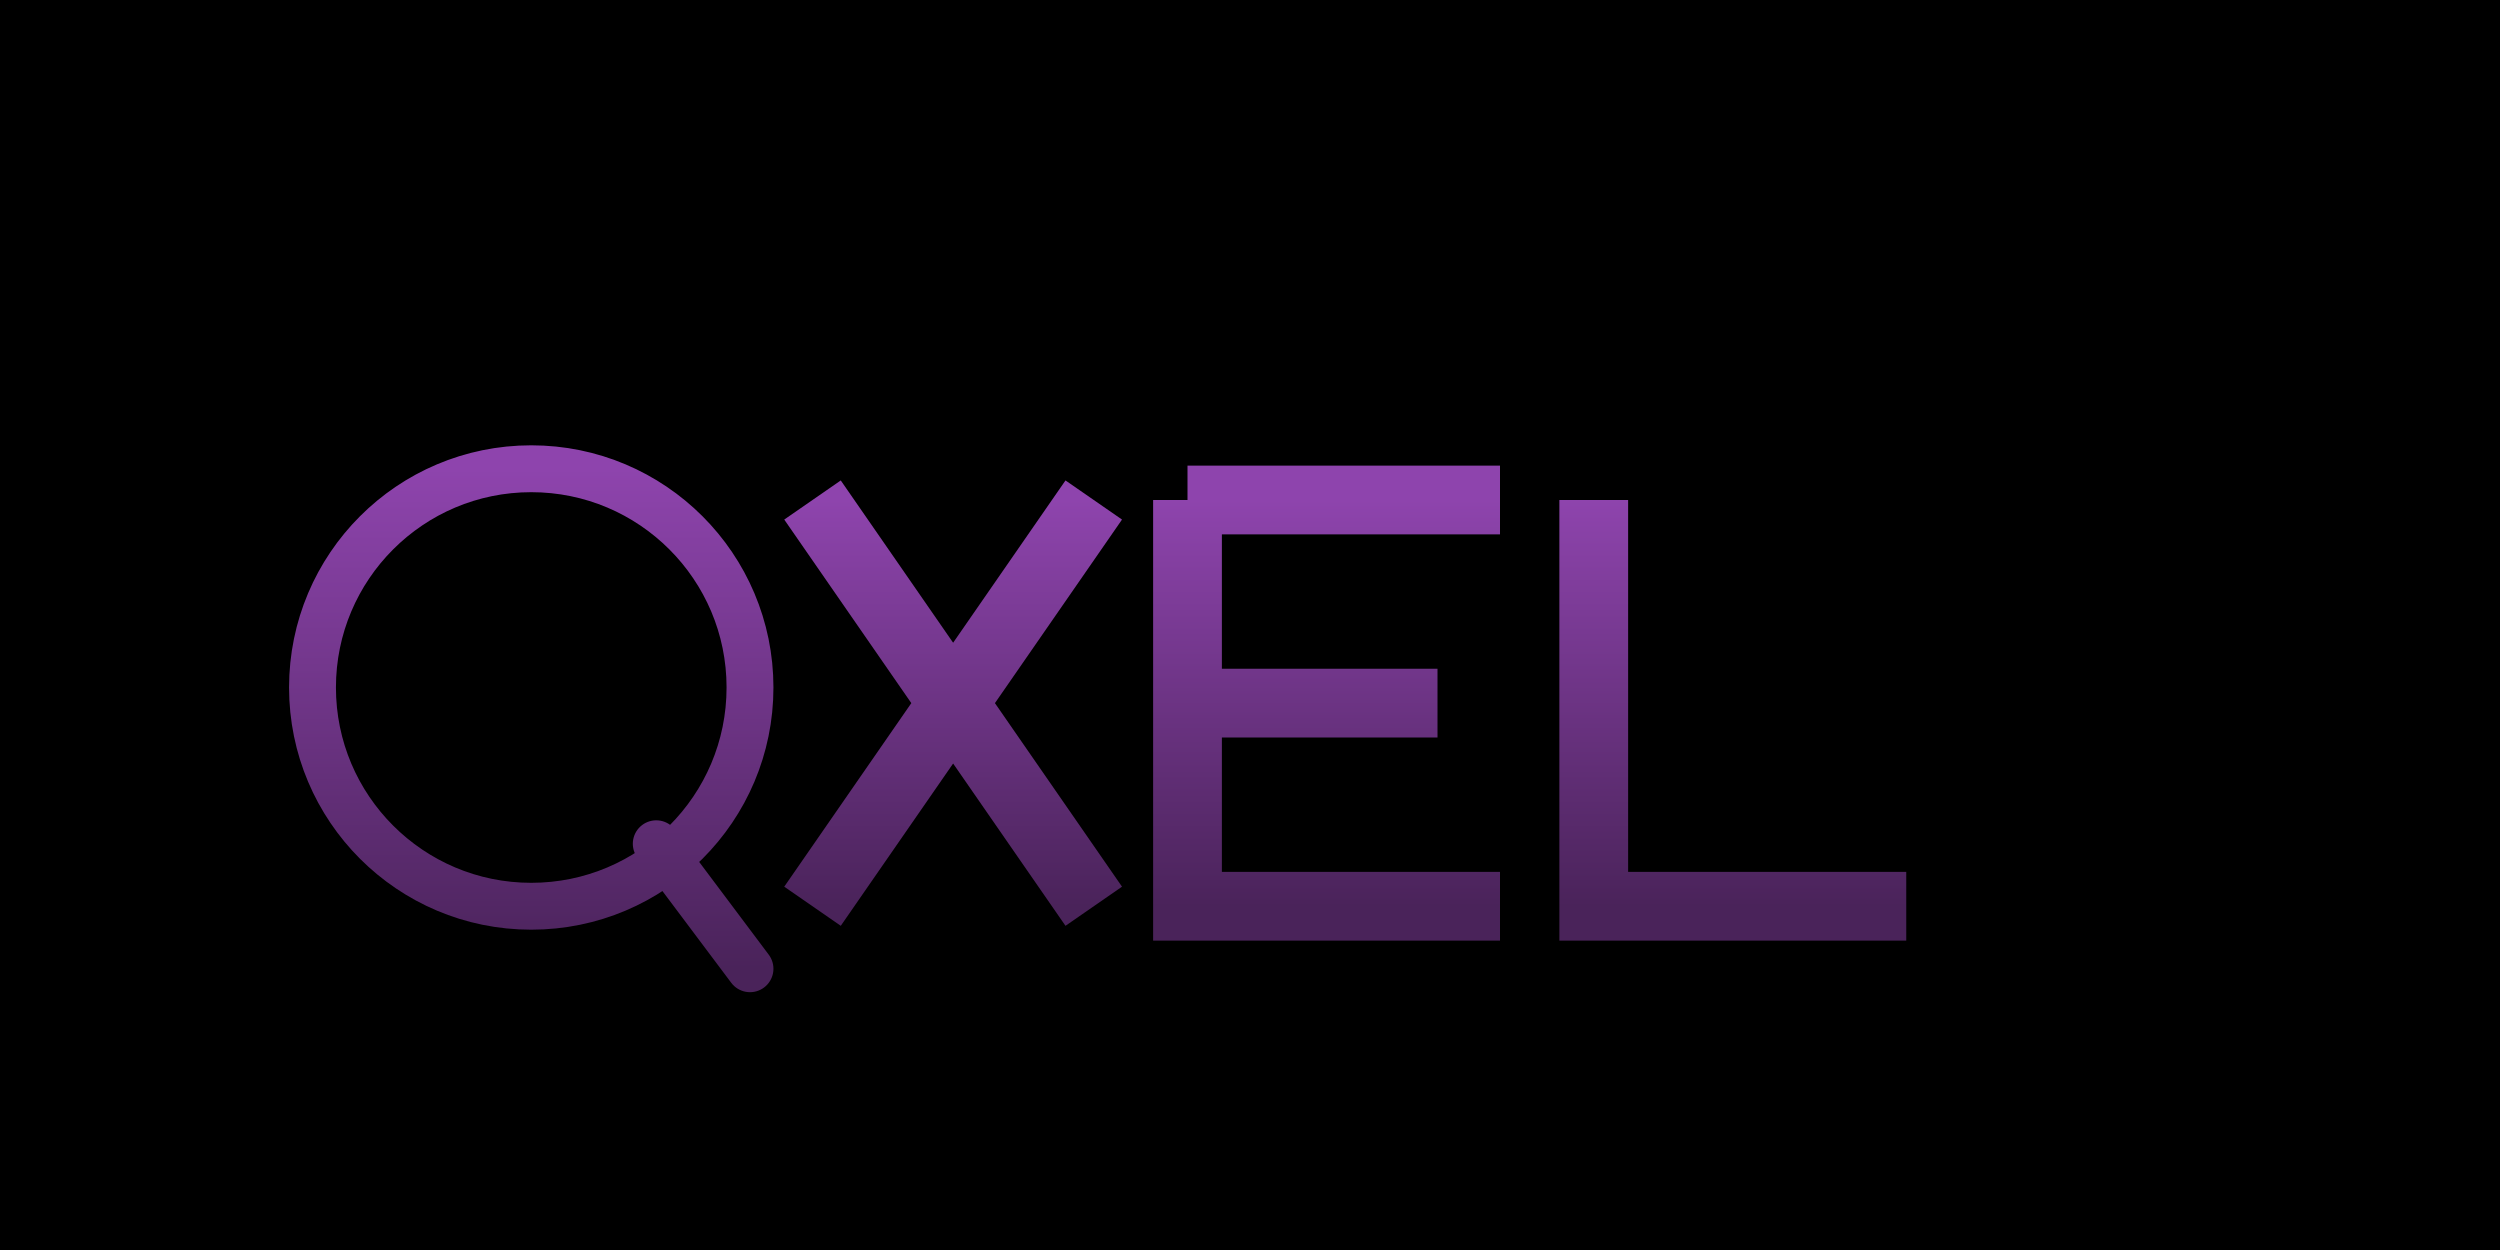
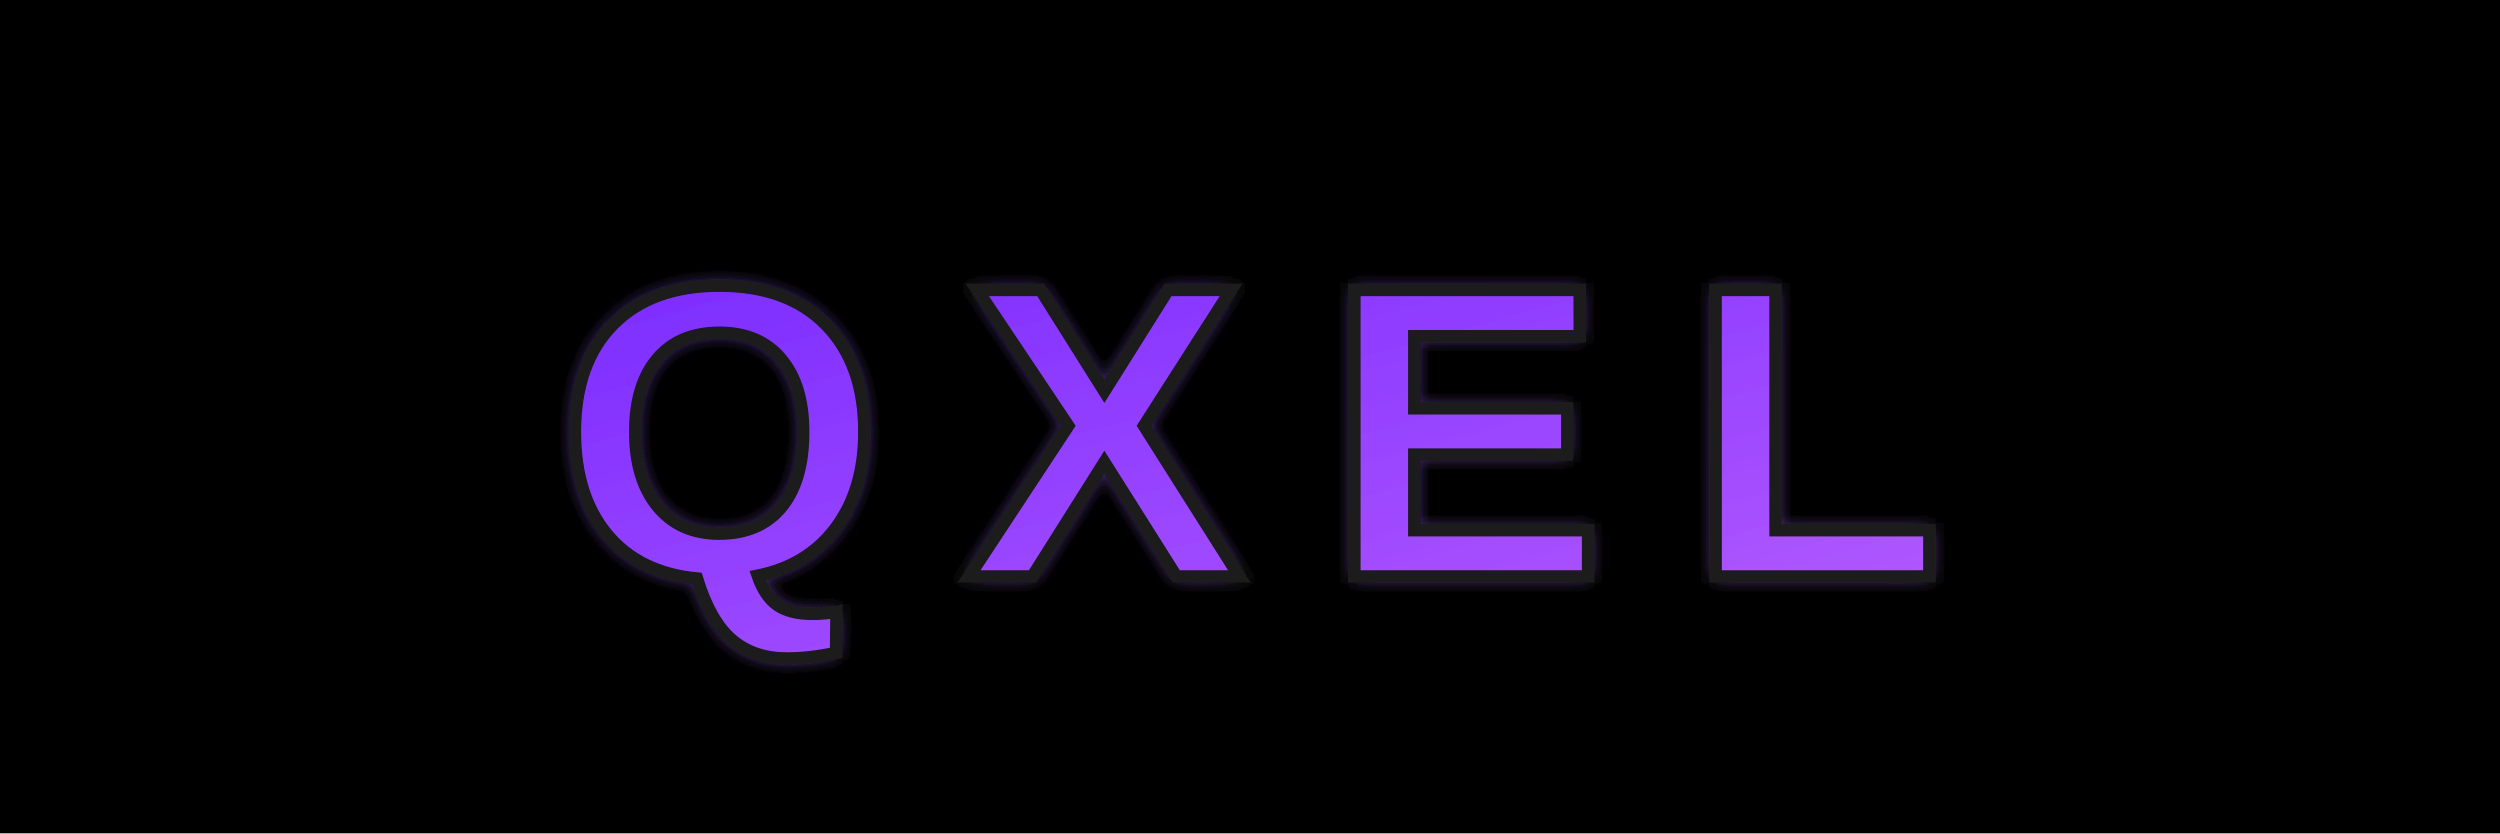
- <svg xmlns="http://www.w3.org/2000/svg" width="800" height="400" viewBox="0 0 800 400">
-   <rect width="800" height="400" fill="black" />
+ <svg xmlns="http://www.w3.org/2000/svg" width="1200" height="400" viewBox="0 0 1200 400">
  <defs>
-     <linearGradient id="purpleGrad" x1="0%" y1="0%" x2="0%" y2="100%">
-       <stop offset="0%" style="stop-color:#8e44ad;stop-opacity:1" />
-       <stop offset="100%" style="stop-color:#4a235a;stop-opacity:1" />
+     <linearGradient id="purpleGradient" x1="0%" y1="0%" x2="100%" y2="100%">
+       <stop offset="0%" stop-color="#7B2CFF" />
+       <stop offset="100%" stop-color="#B55CFF" />
    </linearGradient>
-     <linearGradient id="darkGrad" x1="0%" y1="0%" x2="0%" y2="100%">
-       <stop offset="0%" style="stop-color:#2c2c34;stop-opacity:1" />
-       <stop offset="100%" style="stop-color:#1a1a20;stop-opacity:1" />
-     </linearGradient>
+     <filter id="softGlow" x="-20%" y="-20%" width="140%" height="140%">
+       <feGaussianBlur stdDeviation="4" result="blur" />
+       <feMerge>
+         <feMergeNode in="blur" />
+         <feMergeNode in="SourceGraphic" />
+       </feMerge>
+     </filter>
  </defs>
-   <g transform="translate(100, 150)" font-family="Arial, sans-serif" font-weight="bold" letter-spacing="-5">
-     <path d="M70,0 A70,70 0 1,0 70,140 A70,70 0 0,0 70,0 M110,120 L140,160" stroke="url(#purpleGrad)" stroke-width="15" fill="none" stroke-linecap="round" />
-     <path d="M160,10 L250,140 M250,10 L160,140" stroke="url(#purpleGrad)" stroke-width="22" fill="none" />
-     <path d="M280,10 L380,10 M280,10 L280,140 L380,140 M280,75 L360,75" stroke="url(#purpleGrad)" stroke-width="22" fill="none" />
-     <path d="M410,10 L410,140 L510,140" stroke="url(#purpleGrad)" stroke-width="22" fill="none" />
-   </g>
+   <rect width="100%" height="100%" fill="black" />
+   <text x="50%" y="55%" text-anchor="middle" dominant-baseline="middle" font-size="200" font-family="Montserrat, Poppins, Arial, sans-serif" font-weight="700" letter-spacing="40" fill="url(#purpleGradient)" stroke="#1a1a1a" stroke-width="6" filter="url(#softGlow)">
+     QXEL
+   </text>
</svg>
